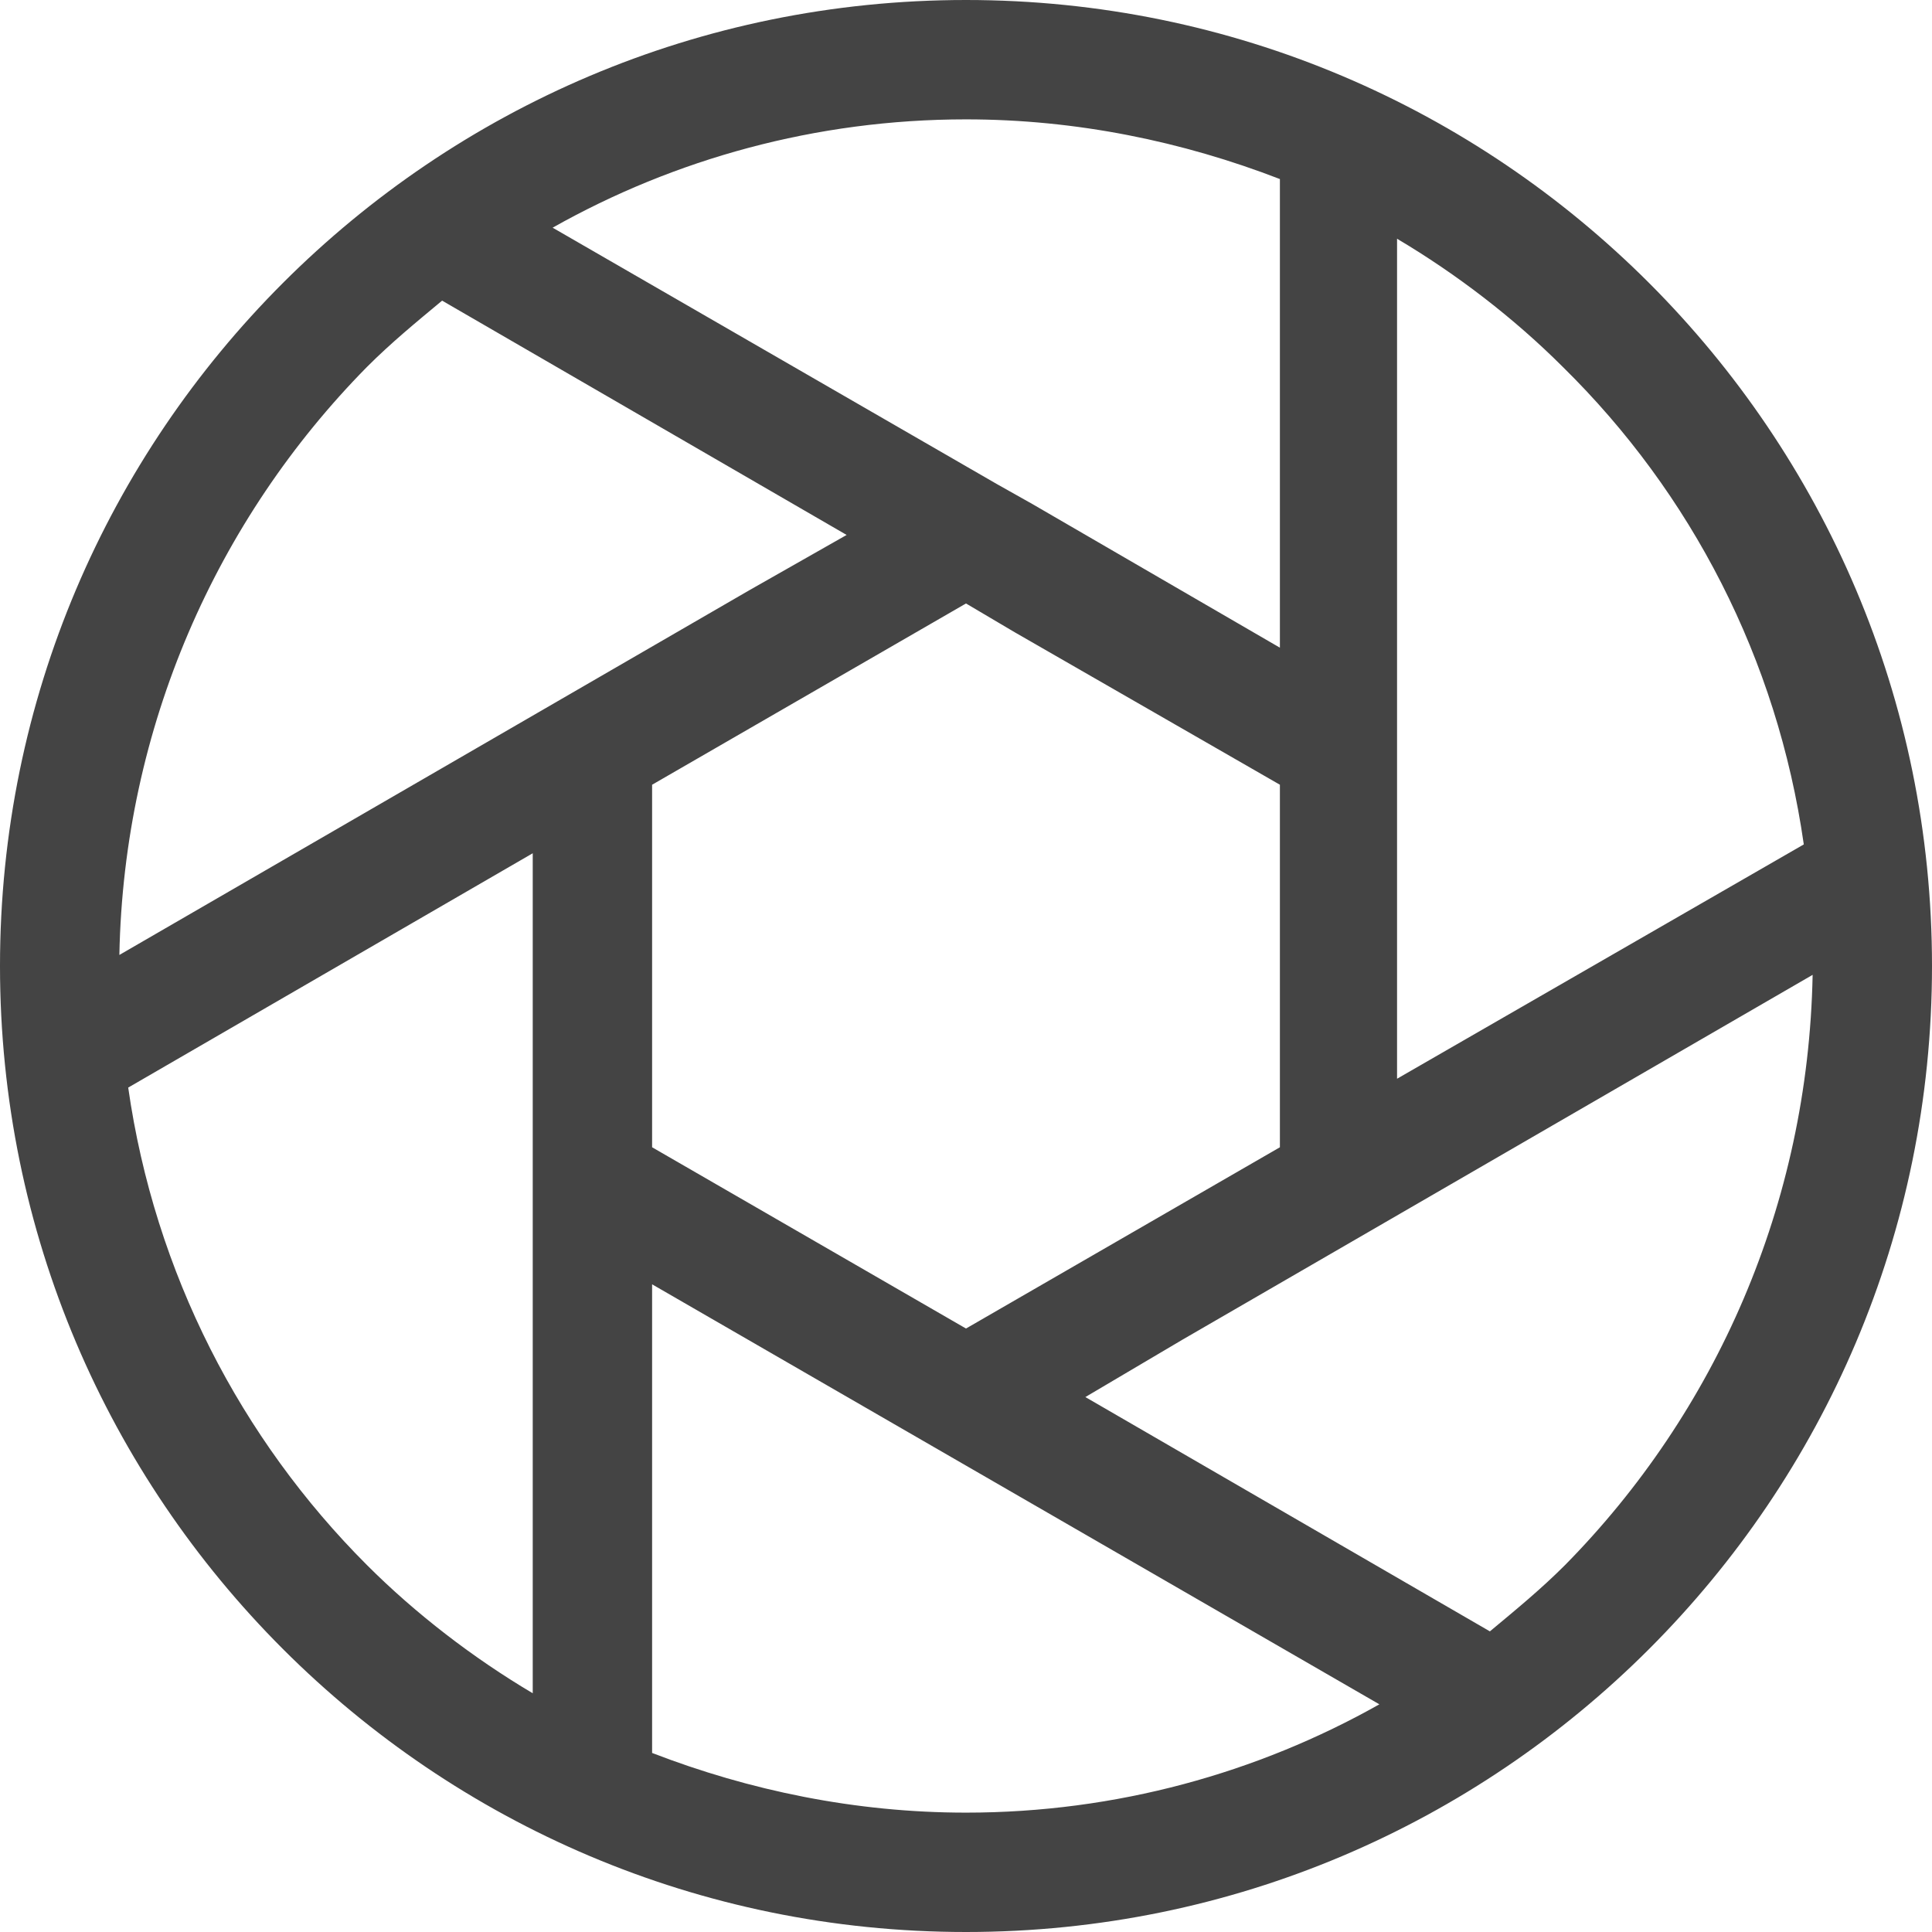
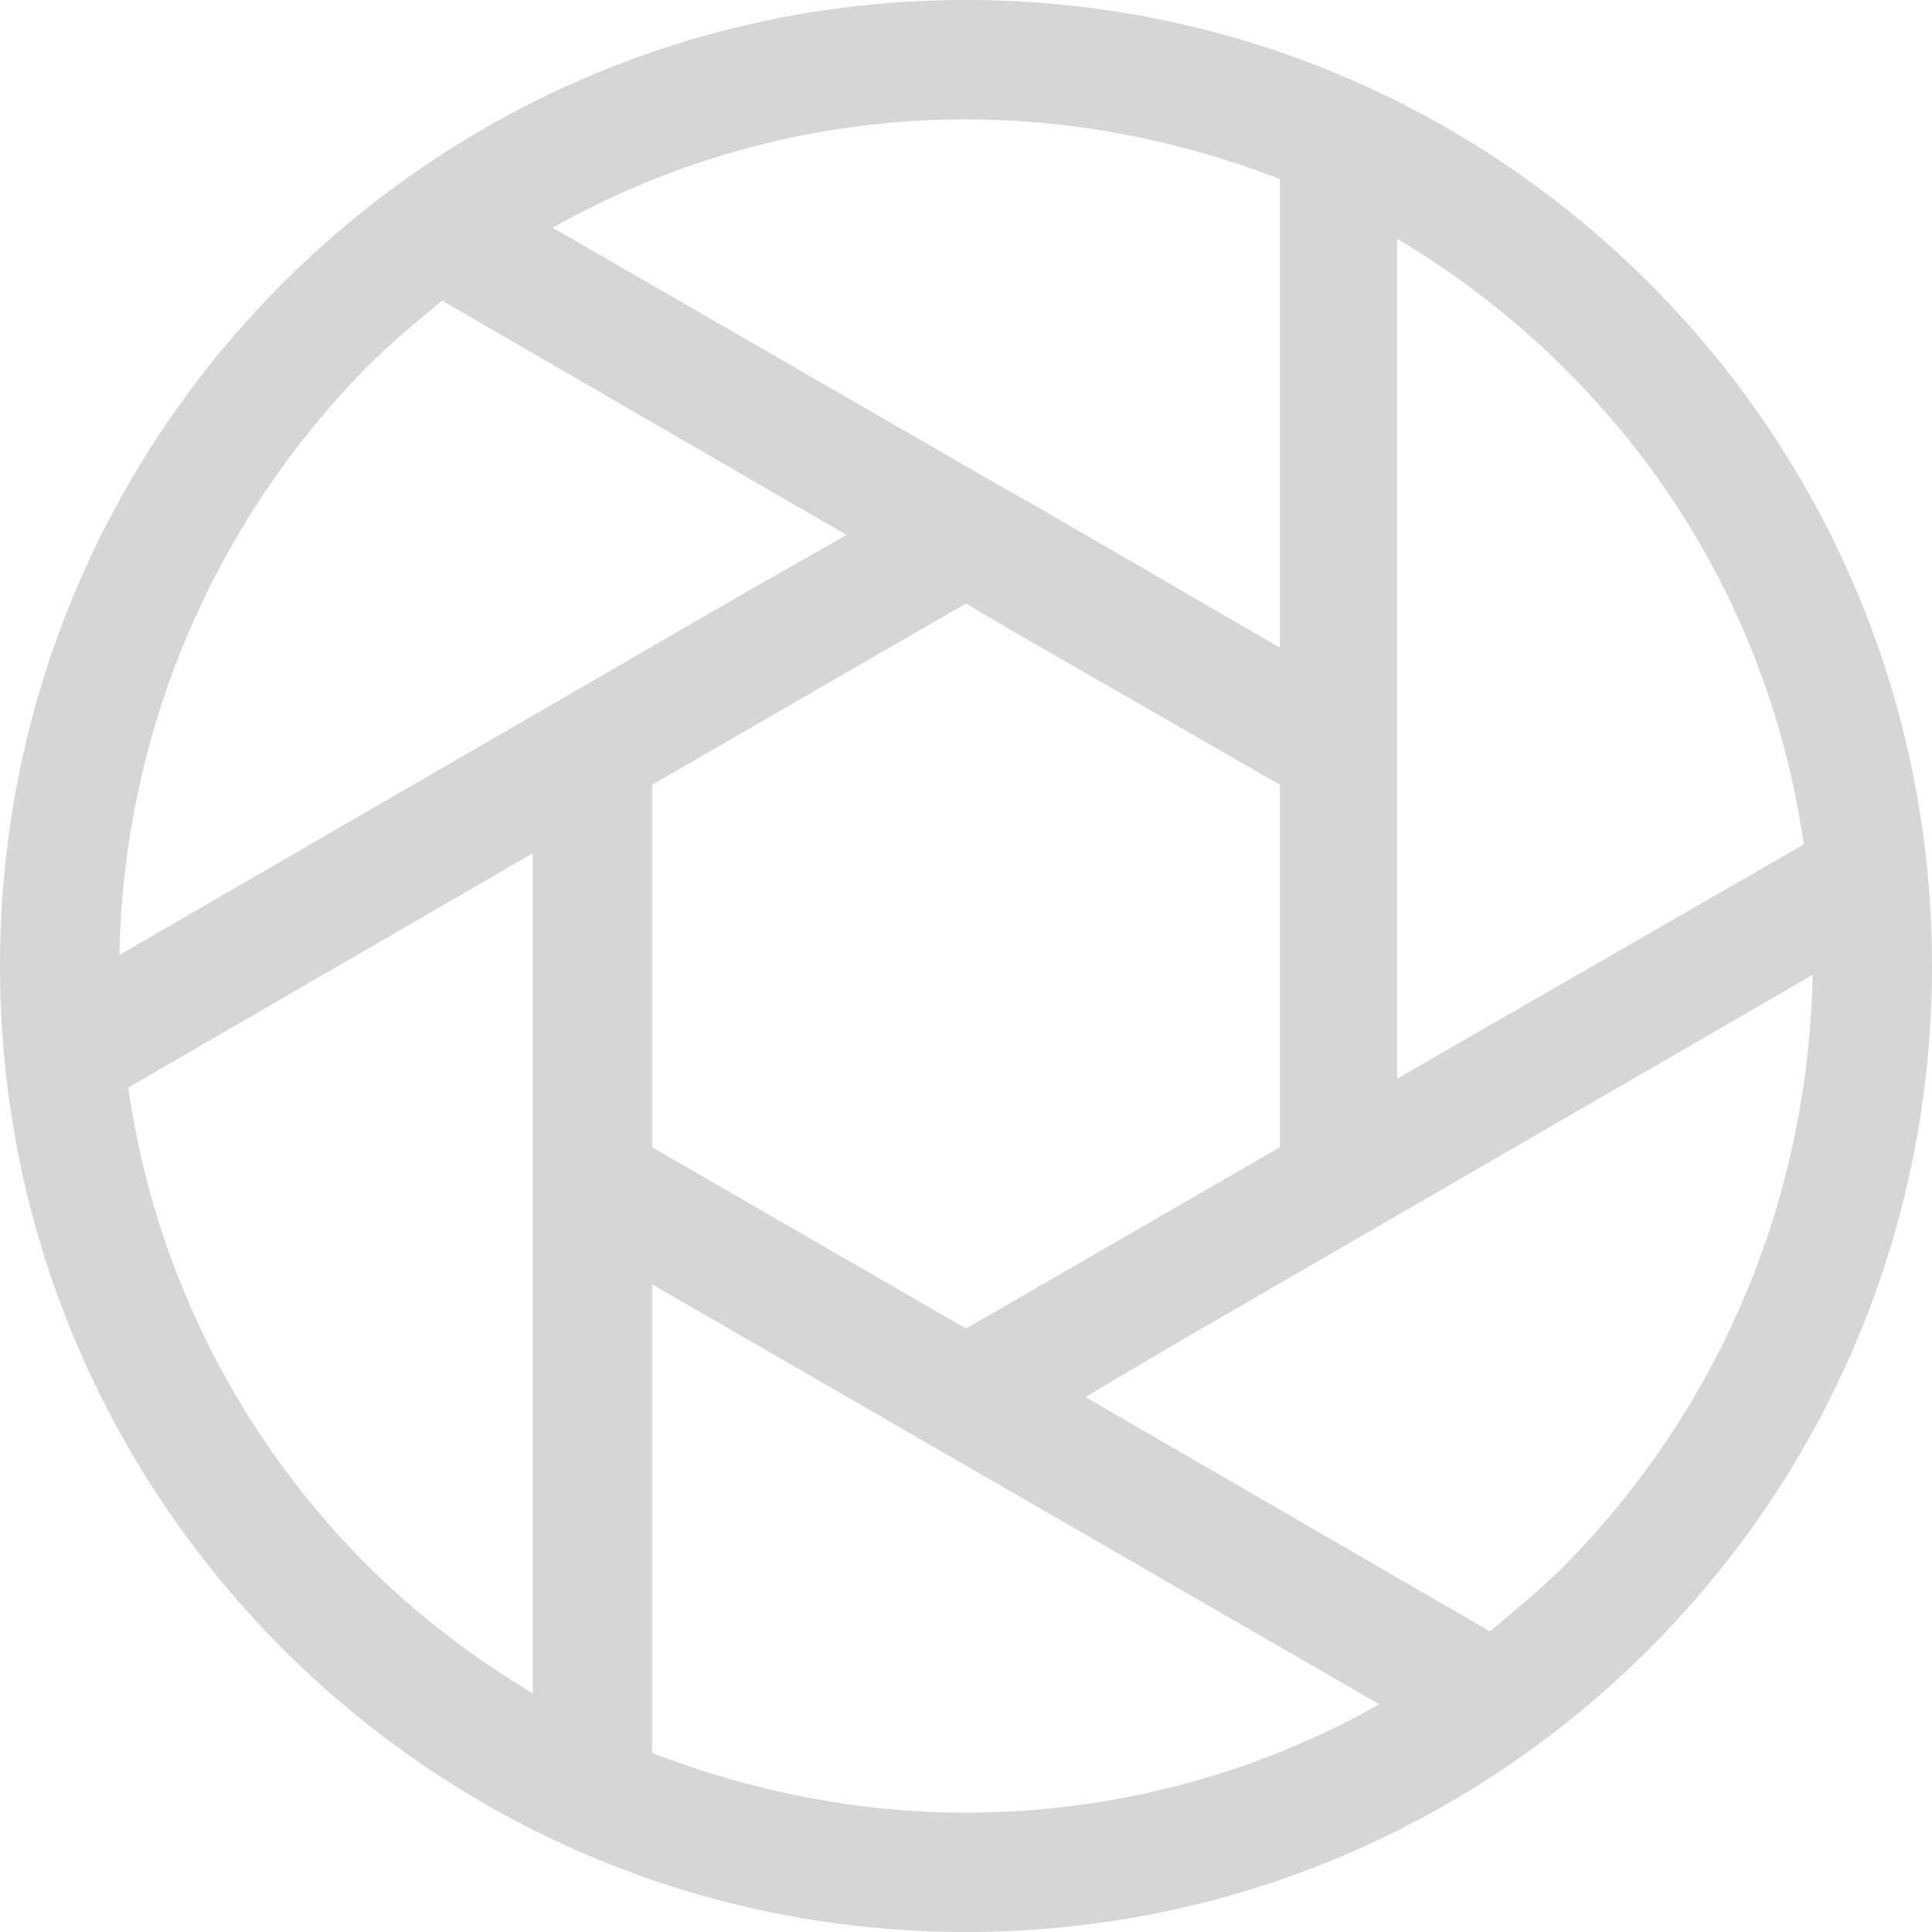
<svg xmlns="http://www.w3.org/2000/svg" version="1.1" id="Capa_1" x="0px" y="0px" viewBox="0 0 349.6 349.6" style="enable-background:new 0 0 349.6 349.6;" xml:space="preserve">
  <g>
    <g>
-       <path fill="#444444" d="M298.4,51.2C266.8,19.6,223.2,0,174.8,0c-48.4,0-92,19.6-123.6,51.2C19.6,82.8,0,126.4,0,174.8c0,48.4,19.6,92,51.2,123.6    c31.6,31.6,75.2,51.2,123.6,51.2s92-19.6,123.6-51.2c31.6-31.6,51.2-75.2,51.2-123.6S330,82.8,298.4,51.2z M252.8,43.2    c10.8,6.4,21.2,14.4,30,23.2c23.2,22.8,38.8,52.8,43.6,86.4l-73.6,42.4V43.2z M174.8,21.6c20,0,39.2,4,56.8,10.8v84.8l-44.8-26    l-6.4-3.6L100,41.2C122,28.8,147.6,21.6,174.8,21.6z M231.6,142v32.8v32.8L203.2,224l-28.4,16.4L146.4,224L118,207.6v-32.8V142    l28.4-16.4l28.4-16.4l8.8,5.2L231.6,142z M66.4,66.4c4.4-4.4,8.8-8,13.6-12l73.2,42.4l-17.6,10l-114,66    C22.4,131.6,39.2,94,66.4,66.4z M96.4,306.4c-10.8-6.4-21.2-14.4-30-23.2c-22.8-22.8-38.4-52.8-43.2-86.4l73.2-42.4V306.4z     M174.8,328c-20,0-39.2-4-56.8-10.8v-84.8l131.6,76C227.6,320.8,202,328,174.8,328z M283.2,283.2c-4.4,4.4-8.8,8-13.6,12    l-73.2-42.4l17.6-10.4l114-66C327.2,218,310.4,255.6,283.2,283.2z" />
+       <path style="fill:rgb(214,214,214);" d="M298.4,51.2C266.8,19.6,223.2,0,174.8,0c-48.4,0-92,19.6-123.6,51.2C19.6,82.8,0,126.4,0,174.8c0,48.4,19.6,92,51.2,123.6    c31.6,31.6,75.2,51.2,123.6,51.2s92-19.6,123.6-51.2c31.6-31.6,51.2-75.2,51.2-123.6S330,82.8,298.4,51.2z M252.8,43.2    c10.8,6.4,21.2,14.4,30,23.2c23.2,22.8,38.8,52.8,43.6,86.4l-73.6,42.4V43.2z M174.8,21.6c20,0,39.2,4,56.8,10.8v84.8l-44.8-26    l-6.4-3.6L100,41.2C122,28.8,147.6,21.6,174.8,21.6z M231.6,142v32.8v32.8L203.2,224l-28.4,16.4L146.4,224L118,207.6v-32.8V142    l28.4-16.4l28.4-16.4l8.8,5.2L231.6,142z M66.4,66.4c4.4-4.4,8.8-8,13.6-12l73.2,42.4l-17.6,10l-114,66    C22.4,131.6,39.2,94,66.4,66.4z M96.4,306.4c-10.8-6.4-21.2-14.4-30-23.2c-22.8-22.8-38.4-52.8-43.2-86.4l73.2-42.4V306.4z     M174.8,328c-20,0-39.2-4-56.8-10.8v-84.8l131.6,76C227.6,320.8,202,328,174.8,328z M283.2,283.2c-4.4,4.4-8.8,8-13.6,12    l-73.2-42.4l17.6-10.4l114-66C327.2,218,310.4,255.6,283.2,283.2z" />
    </g>
  </g>
  <g>
</g>
  <g>
</g>
  <g>
</g>
  <g>
</g>
  <g>
</g>
  <g>
</g>
  <g>
</g>
  <g>
</g>
  <g>
</g>
  <g>
</g>
  <g>
</g>
  <g>
</g>
  <g>
</g>
  <g>
</g>
  <g>
</g>
</svg>
